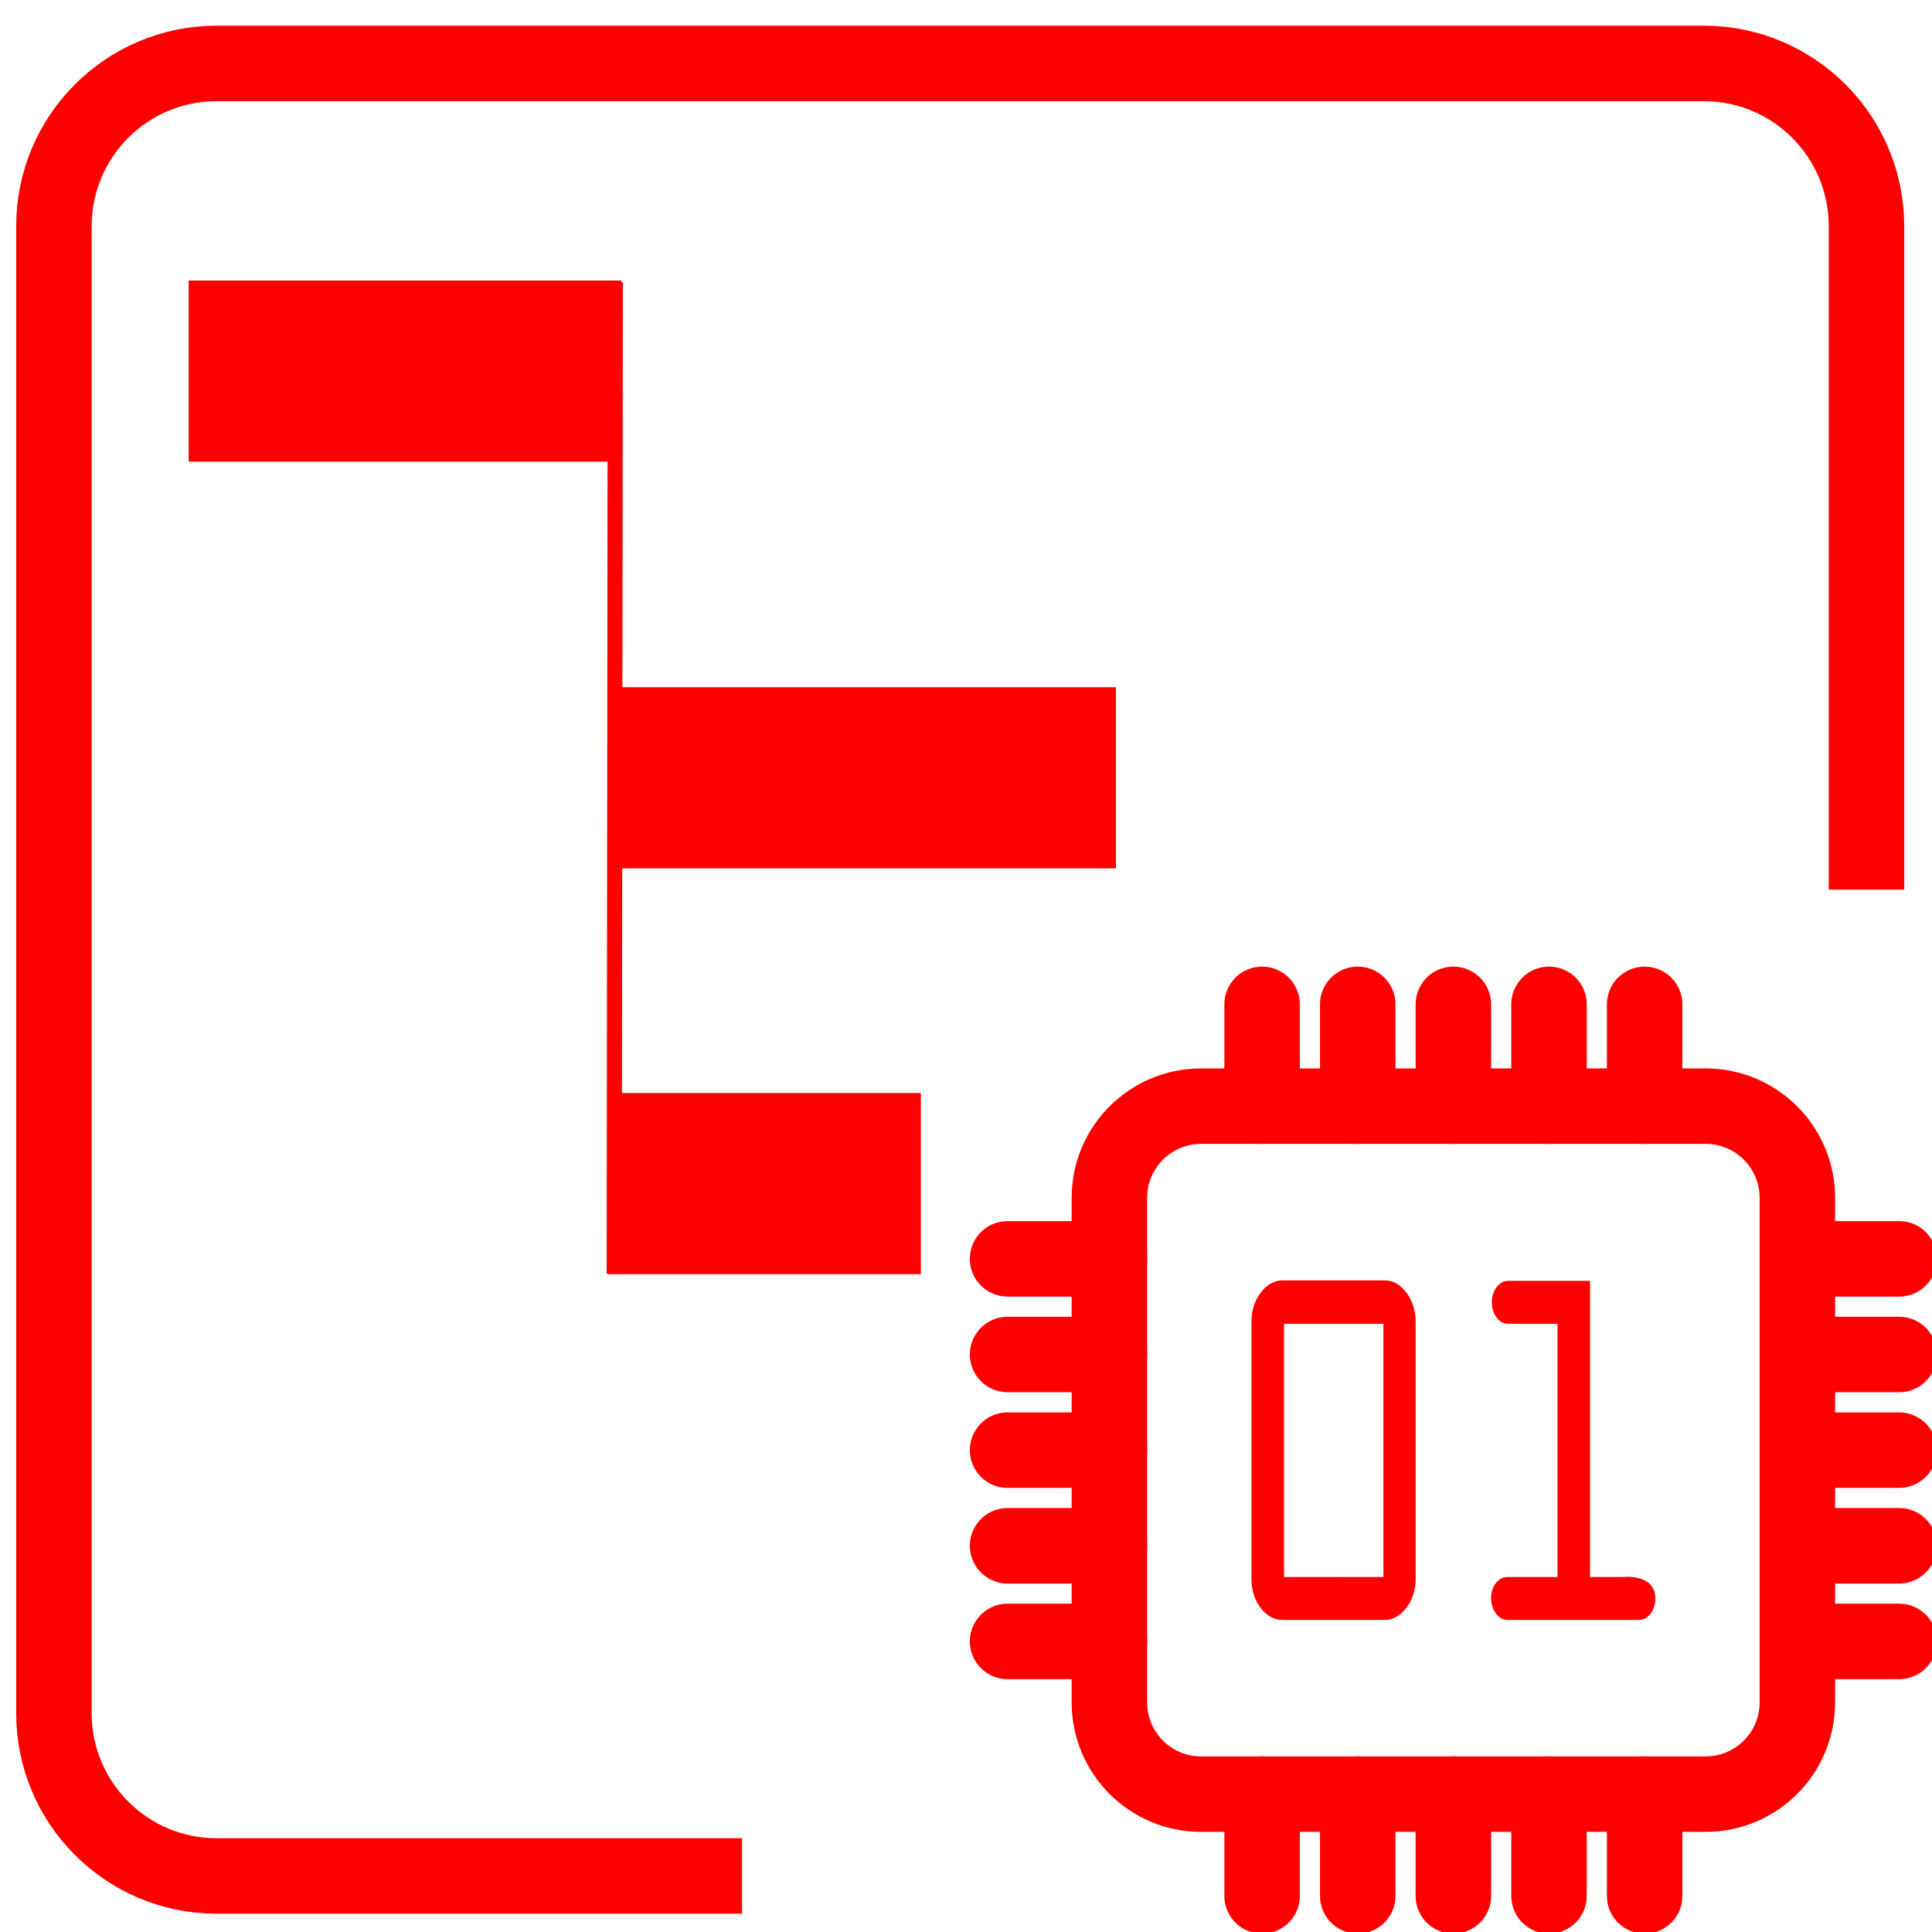
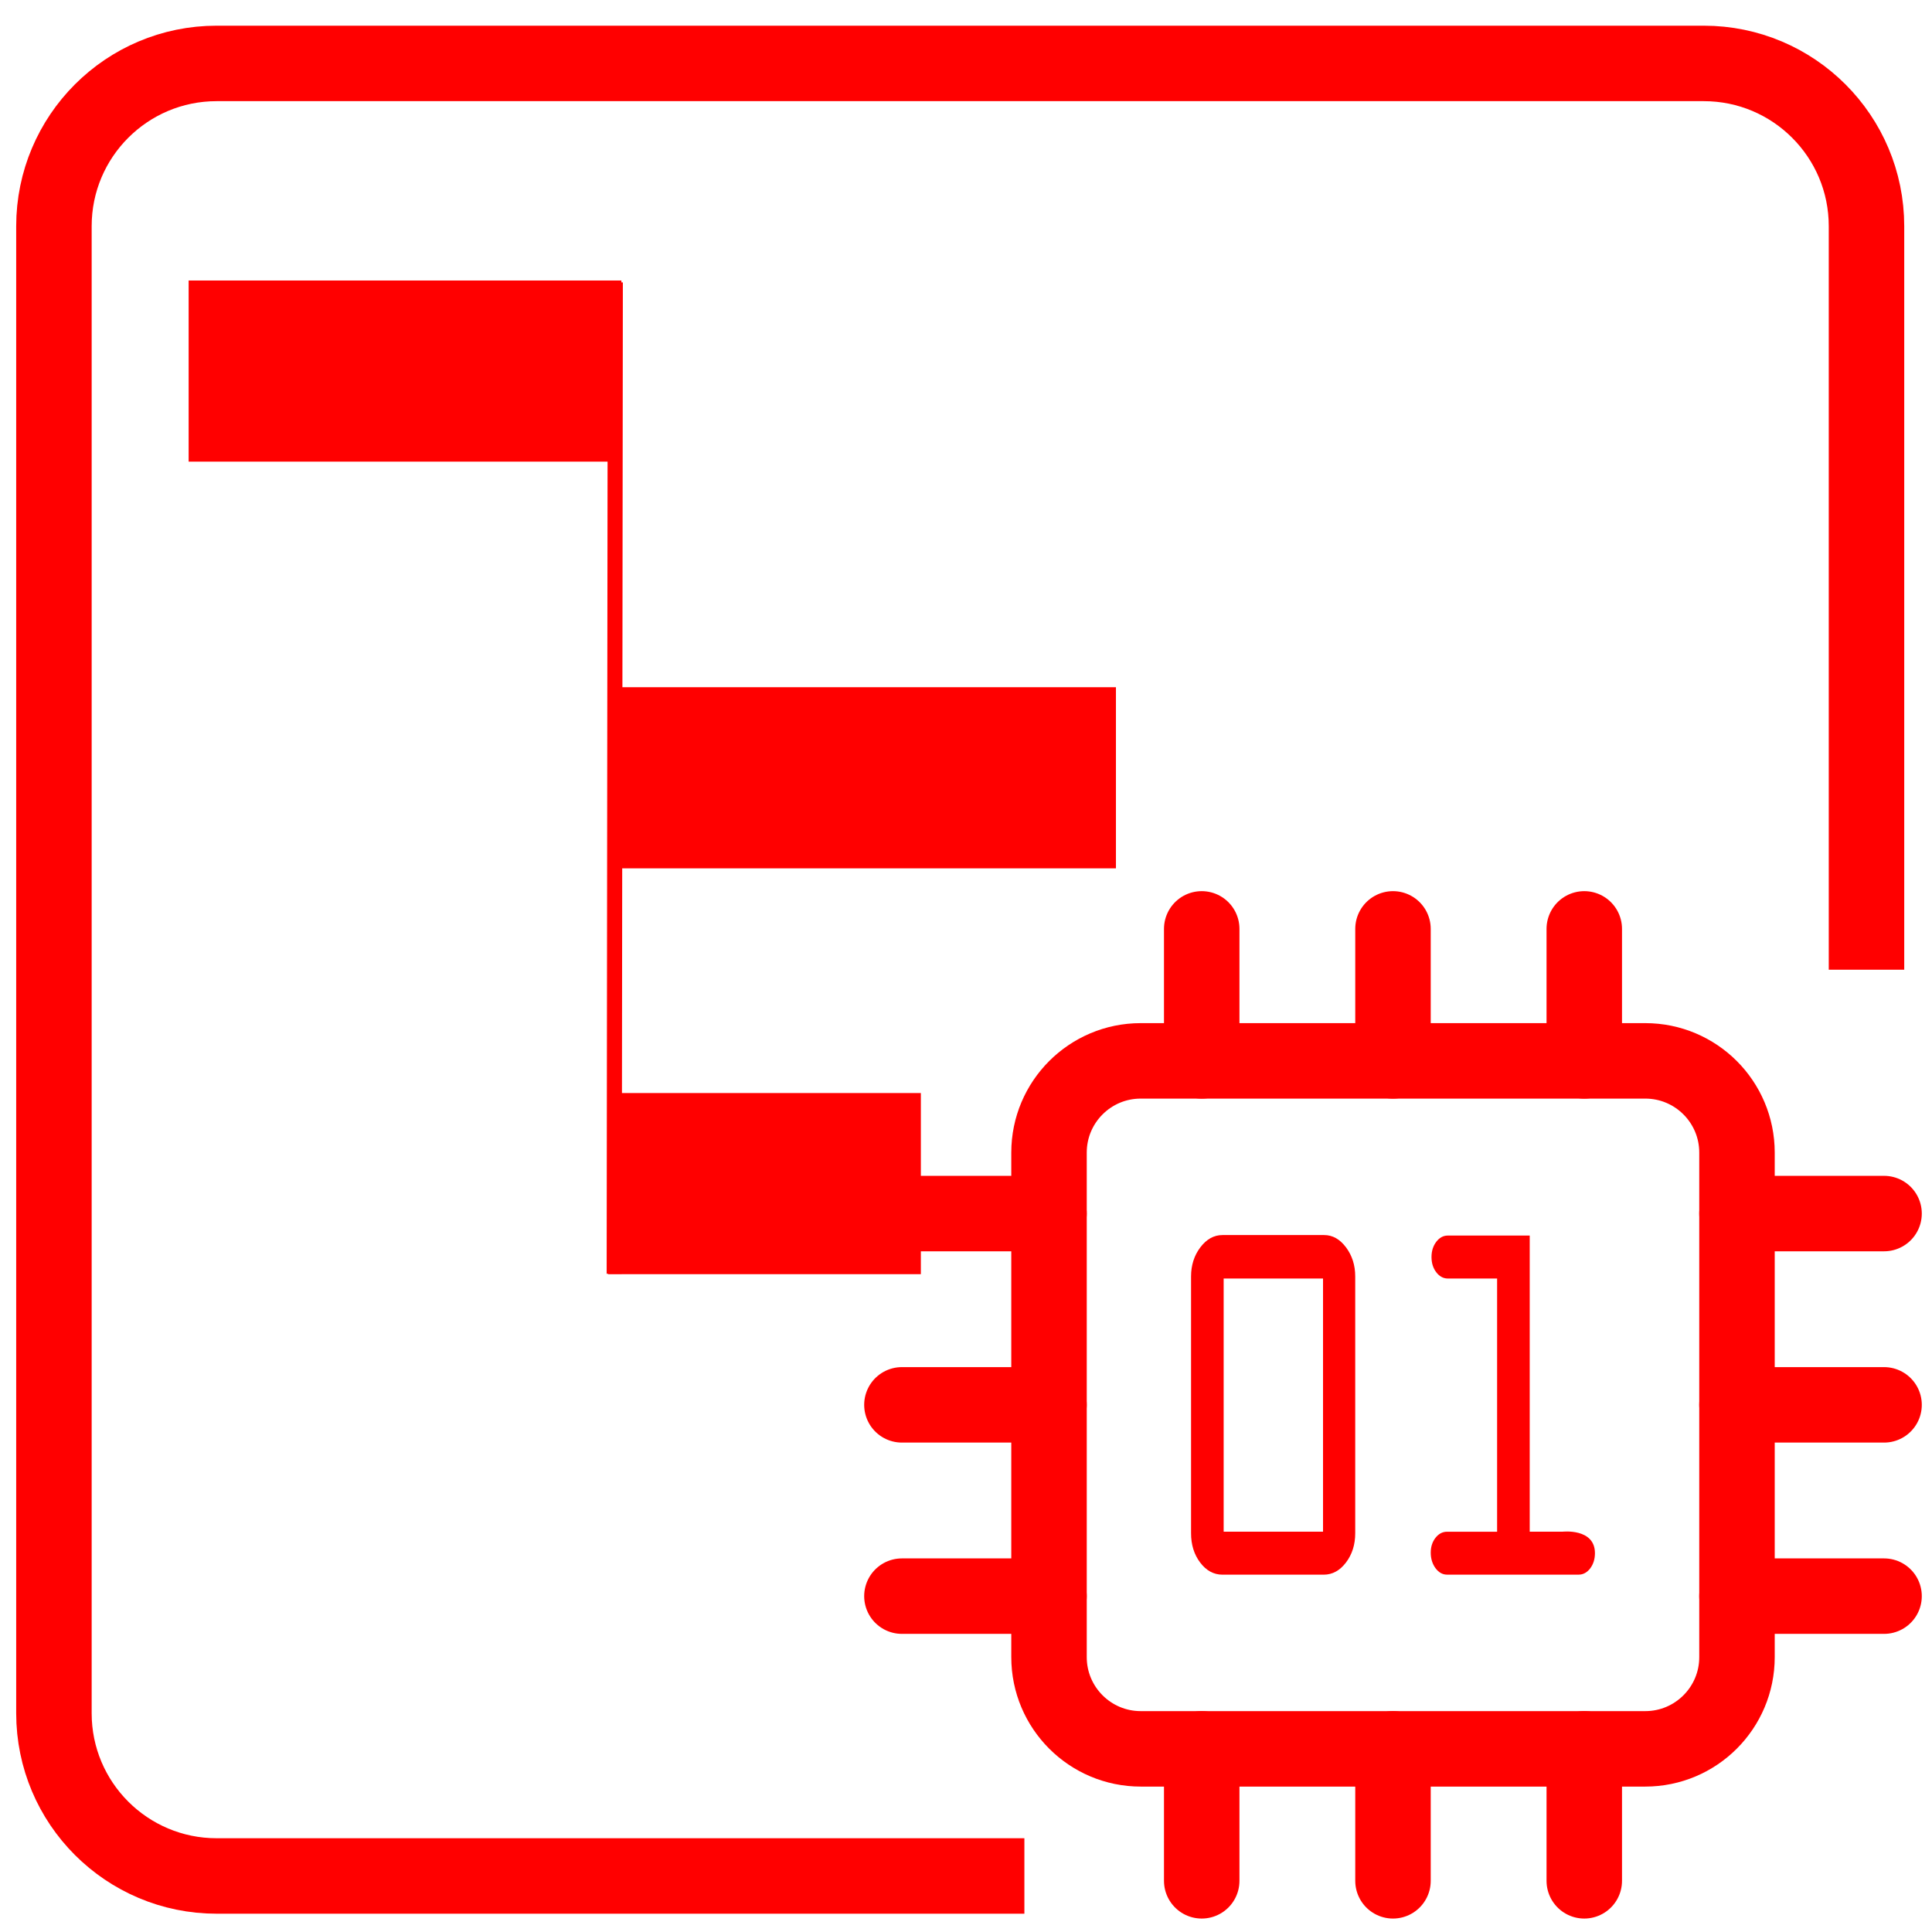
<svg xmlns="http://www.w3.org/2000/svg" version="1.1" id="Calque_1" x="0px" y="0px" width="128px" height="128px" viewBox="0 0 128 128" enable-background="new 0 0 128 128" xml:space="preserve">
  <g id="Calque_2_2_" display="none">
    <line display="inline" fill="none" stroke="#FF0000" stroke-width="11" stroke-miterlimit="10" x1="4.536" y1="26.757" x2="57.662" y2="26.757" />
    <line display="inline" fill="none" stroke="#FF0000" stroke-width="11" stroke-miterlimit="10" x1="57.662" y1="38.391" x2="85.809" y2="38.391" />
    <line display="inline" fill="none" stroke="#FF0000" stroke-width="11" stroke-miterlimit="10" x1="9.136" y1="68.539" x2="36.907" y2="68.539" />
    <line display="inline" fill="none" stroke="#FF0000" stroke-width="11" stroke-miterlimit="10" x1="36.907" y1="81.674" x2="45.117" y2="81.674" />
    <path display="inline" fill="none" stroke="#FF0000" stroke-width="5" stroke-miterlimit="10" d="M40.352,111.936H10.458   c-3.316,0-6.004-2.916-6.004-6.51V15.41c0-3.594,2.688-6.507,6.004-6.507h107.083c3.318,0,6.006,2.914,6.006,6.507v41.201" />
  </g>
  <g>
-     <path fill="#FF0000" d="M82.911,104.583V87.568c0-0.745,0.205-1.387,0.616-1.929c0.412-0.542,0.898-0.812,1.465-0.812h6.738   c0.558,0,1.04,0.27,1.446,0.812c0.407,0.542,0.612,1.184,0.612,1.929v17.015c0,0.755-0.205,1.401-0.612,1.937   c-0.406,0.535-0.898,0.805-1.473,0.805h-6.712c-0.581,0-1.075-0.27-1.478-0.805C83.11,105.984,82.911,105.338,82.911,104.583z    M91.654,104.48V87.705H85.07v16.776L91.654,104.48L91.654,104.48z" />
-     <path fill="#FF0000" d="M109.669,105.902c0,0.395-0.106,0.73-0.314,1.007c-0.212,0.277-0.467,0.415-0.767,0.415h-8.717   c-0.301,0-0.555-0.144-0.767-0.432c-0.209-0.289-0.313-0.631-0.313-1.025c0-0.384,0.104-0.709,0.313-0.981   c0.212-0.271,0.466-0.405,0.767-0.405h3.317V87.705h-3.268c-0.299,0-0.554-0.14-0.764-0.415c-0.211-0.276-0.315-0.613-0.315-1.007   c0-0.397,0.104-0.73,0.315-1.009c0.21-0.276,0.465-0.414,0.764-0.414h5.427v19.621h2.161   C107.508,104.48,109.669,104.225,109.669,105.902z" />
+     <path fill="#FF0000" d="M78.911,101.583V84.568c0-0.745,0.205-1.387,0.616-1.93c0.412-0.541,0.897-0.812,1.465-0.812h6.738   c0.558,0,1.039,0.271,1.445,0.812c0.407,0.543,0.612,1.185,0.612,1.93v17.015c0,0.755-0.205,1.401-0.612,1.937   c-0.406,0.535-0.898,0.806-1.473,0.806h-6.712c-0.581,0-1.075-0.271-1.478-0.806C79.109,102.984,78.911,102.338,78.911,101.583z    M87.654,101.48V84.705H81.07v16.775H87.654L87.654,101.48z" />
+     <path fill="#FF0000" d="M105.669,102.902c0,0.395-0.106,0.729-0.313,1.007c-0.213,0.276-0.467,0.415-0.768,0.415h-8.717   c-0.301,0-0.555-0.145-0.768-0.432c-0.209-0.289-0.313-0.632-0.313-1.025c0-0.385,0.104-0.709,0.313-0.981   c0.213-0.271,0.467-0.405,0.768-0.405h3.316V84.705H95.92c-0.299,0-0.554-0.141-0.764-0.415c-0.211-0.276-0.315-0.613-0.315-1.007   c0-0.397,0.104-0.73,0.315-1.01c0.21-0.275,0.465-0.414,0.764-0.414h5.428v19.621h2.16   C103.508,101.48,105.669,101.225,105.669,102.902z" />
  </g>
  <g>
-     <path fill="none" stroke="#FF0000" stroke-width="5" stroke-miterlimit="10" d="M119.08,112.79c0,3.355-2.721,6.076-6.076,6.076   H79.576c-3.356,0-6.076-2.721-6.076-6.076V79.362c0-3.356,2.72-6.077,6.076-6.077h33.428c3.355,0,6.076,2.721,6.076,6.077V112.79z" />
+     <path fill="none" stroke="#FF0000" stroke-width="5" stroke-miterlimit="10" d="M115.08,109.79c0,3.354-2.721,6.076-6.076,6.076   H75.576c-3.355,0-6.076-2.722-6.076-6.076V76.361c0-3.355,2.721-6.076,6.076-6.076h33.428c3.355,0,6.076,2.721,6.076,6.076V109.79z   " />
    <g>
-       <line fill="none" stroke="#FF0000" stroke-width="5" stroke-linecap="round" stroke-miterlimit="10" x1="83.617" y1="73.285" x2="83.617" y2="66.541" />
-       <line fill="none" stroke="#FF0000" stroke-width="5" stroke-linecap="round" stroke-miterlimit="10" x1="89.953" y1="73.285" x2="89.953" y2="66.541" />
-       <line fill="none" stroke="#FF0000" stroke-width="5" stroke-linecap="round" stroke-miterlimit="10" x1="96.289" y1="73.285" x2="96.289" y2="66.541" />
-       <line fill="none" stroke="#FF0000" stroke-width="5" stroke-linecap="round" stroke-miterlimit="10" x1="102.626" y1="73.285" x2="102.626" y2="66.541" />
-       <line fill="none" stroke="#FF0000" stroke-width="5" stroke-linecap="round" stroke-miterlimit="10" x1="108.962" y1="73.285" x2="108.962" y2="66.541" />
+       <line fill="none" stroke="#FF0000" stroke-width="5" stroke-linecap="round" stroke-miterlimit="10" x1="79.617" y1="70.285" x2="79.617" y2="61.541" />
+       <line fill="none" stroke="#FF0000" stroke-width="5" stroke-linecap="round" stroke-miterlimit="10" x1="92.289" y1="70.285" x2="92.289" y2="61.541" />
+       <line fill="none" stroke="#FF0000" stroke-width="5" stroke-linecap="round" stroke-miterlimit="10" x1="104.962" y1="70.285" x2="104.962" y2="61.541" />
    </g>
    <g>
-       <line fill="none" stroke="#FF0000" stroke-width="5" stroke-linecap="round" stroke-miterlimit="10" x1="83.617" y1="125.61" x2="83.617" y2="118.866" />
-       <line fill="none" stroke="#FF0000" stroke-width="5" stroke-linecap="round" stroke-miterlimit="10" x1="89.953" y1="125.61" x2="89.953" y2="118.866" />
-       <line fill="none" stroke="#FF0000" stroke-width="5" stroke-linecap="round" stroke-miterlimit="10" x1="96.289" y1="125.61" x2="96.289" y2="118.866" />
-       <line fill="none" stroke="#FF0000" stroke-width="5" stroke-linecap="round" stroke-miterlimit="10" x1="102.626" y1="125.61" x2="102.626" y2="118.866" />
-       <line fill="none" stroke="#FF0000" stroke-width="5" stroke-linecap="round" stroke-miterlimit="10" x1="108.962" y1="125.61" x2="108.962" y2="118.866" />
+       <line fill="none" stroke="#FF0000" stroke-width="5" stroke-linecap="round" stroke-miterlimit="10" x1="79.617" y1="124.609" x2="79.617" y2="115.866" />
+       <line fill="none" stroke="#FF0000" stroke-width="5" stroke-linecap="round" stroke-miterlimit="10" x1="92.289" y1="124.609" x2="92.289" y2="115.866" />
+       <line fill="none" stroke="#FF0000" stroke-width="5" stroke-linecap="round" stroke-miterlimit="10" x1="104.962" y1="124.609" x2="104.962" y2="115.866" />
    </g>
    <g>
-       <line fill="none" stroke="#FF0000" stroke-width="5" stroke-linecap="round" stroke-miterlimit="10" x1="119.079" y1="83.402" x2="125.824" y2="83.402" />
-       <line fill="none" stroke="#FF0000" stroke-width="5" stroke-linecap="round" stroke-miterlimit="10" x1="119.079" y1="89.739" x2="125.824" y2="89.739" />
-       <line fill="none" stroke="#FF0000" stroke-width="5" stroke-linecap="round" stroke-miterlimit="10" x1="119.079" y1="96.075" x2="125.824" y2="96.075" />
-       <line fill="none" stroke="#FF0000" stroke-width="5" stroke-linecap="round" stroke-miterlimit="10" x1="119.079" y1="102.412" x2="125.824" y2="102.412" />
-       <line fill="none" stroke="#FF0000" stroke-width="5" stroke-linecap="round" stroke-miterlimit="10" x1="119.079" y1="108.748" x2="125.824" y2="108.748" />
+       <line fill="none" stroke="#FF0000" stroke-width="5" stroke-linecap="round" stroke-miterlimit="10" x1="115.079" y1="80.402" x2="124.824" y2="80.402" />
+       <line fill="none" stroke="#FF0000" stroke-width="5" stroke-linecap="round" stroke-miterlimit="10" x1="115.079" y1="93.075" x2="124.824" y2="93.075" />
+       <line fill="none" stroke="#FF0000" stroke-width="5" stroke-linecap="round" stroke-miterlimit="10" x1="115.079" y1="105.748" x2="124.824" y2="105.748" />
    </g>
    <g>
-       <line fill="none" stroke="#FF0000" stroke-width="5" stroke-linecap="round" stroke-miterlimit="10" x1="66.754" y1="83.402" x2="73.499" y2="83.402" />
-       <line fill="none" stroke="#FF0000" stroke-width="5" stroke-linecap="round" stroke-miterlimit="10" x1="66.754" y1="89.739" x2="73.499" y2="89.739" />
-       <line fill="none" stroke="#FF0000" stroke-width="5" stroke-linecap="round" stroke-miterlimit="10" x1="66.754" y1="96.075" x2="73.499" y2="96.075" />
-       <line fill="none" stroke="#FF0000" stroke-width="5" stroke-linecap="round" stroke-miterlimit="10" x1="66.754" y1="102.412" x2="73.499" y2="102.412" />
-       <line fill="none" stroke="#FF0000" stroke-width="5" stroke-linecap="round" stroke-miterlimit="10" x1="66.754" y1="108.748" x2="73.499" y2="108.748" />
+       <line fill="none" stroke="#FF0000" stroke-width="5" stroke-linecap="round" stroke-miterlimit="10" x1="59.754" y1="80.402" x2="69.499" y2="80.402" />
+       <line fill="none" stroke="#FF0000" stroke-width="5" stroke-linecap="round" stroke-miterlimit="10" x1="59.754" y1="93.075" x2="69.499" y2="93.075" />
+       <line fill="none" stroke="#FF0000" stroke-width="5" stroke-linecap="round" stroke-miterlimit="10" x1="59.754" y1="105.748" x2="69.499" y2="105.748" />
    </g>
  </g>
-   <path id="path29_1_" fill="none" stroke="#FF0000" stroke-width="5" stroke-miterlimit="10" d="M49.162,124.288H14.354  c-5.954,0-10.781-4.826-10.781-10.781V14.983c0-5.955,4.827-10.781,10.781-10.781h98.525c5.953,0,10.781,4.827,10.781,10.781v43.958  " />
+   <path id="path29_1_" fill="none" stroke="#FF0000" stroke-width="5" stroke-miterlimit="10" d="M67.868,124.288H14.354  c-5.954,0-10.781-4.826-10.781-10.781V14.983c0-5.955,4.827-10.781,10.781-10.781h98.525c5.953,0,10.781,4.827,10.781,10.781v49.262  " />
  <line id="line31" fill="none" stroke="#FF0000" stroke-width="12" stroke-miterlimit="10" x1="12.498" y1="24.584" x2="41.168" y2="24.584" />
  <line id="line33" fill="none" stroke="#FF0000" stroke-width="12" stroke-miterlimit="10" x1="40.292" y1="78.417" x2="61.009" y2="78.417" />
  <line id="line37" fill="none" stroke="#FF0000" stroke-width="12" stroke-miterlimit="10" x1="41.143" y1="51.53" x2="73.934" y2="51.53" />
  <path id="path2790" fill="none" stroke="#FF0000" d="M40.766,18.707l-0.073,65.684" />
</svg>
